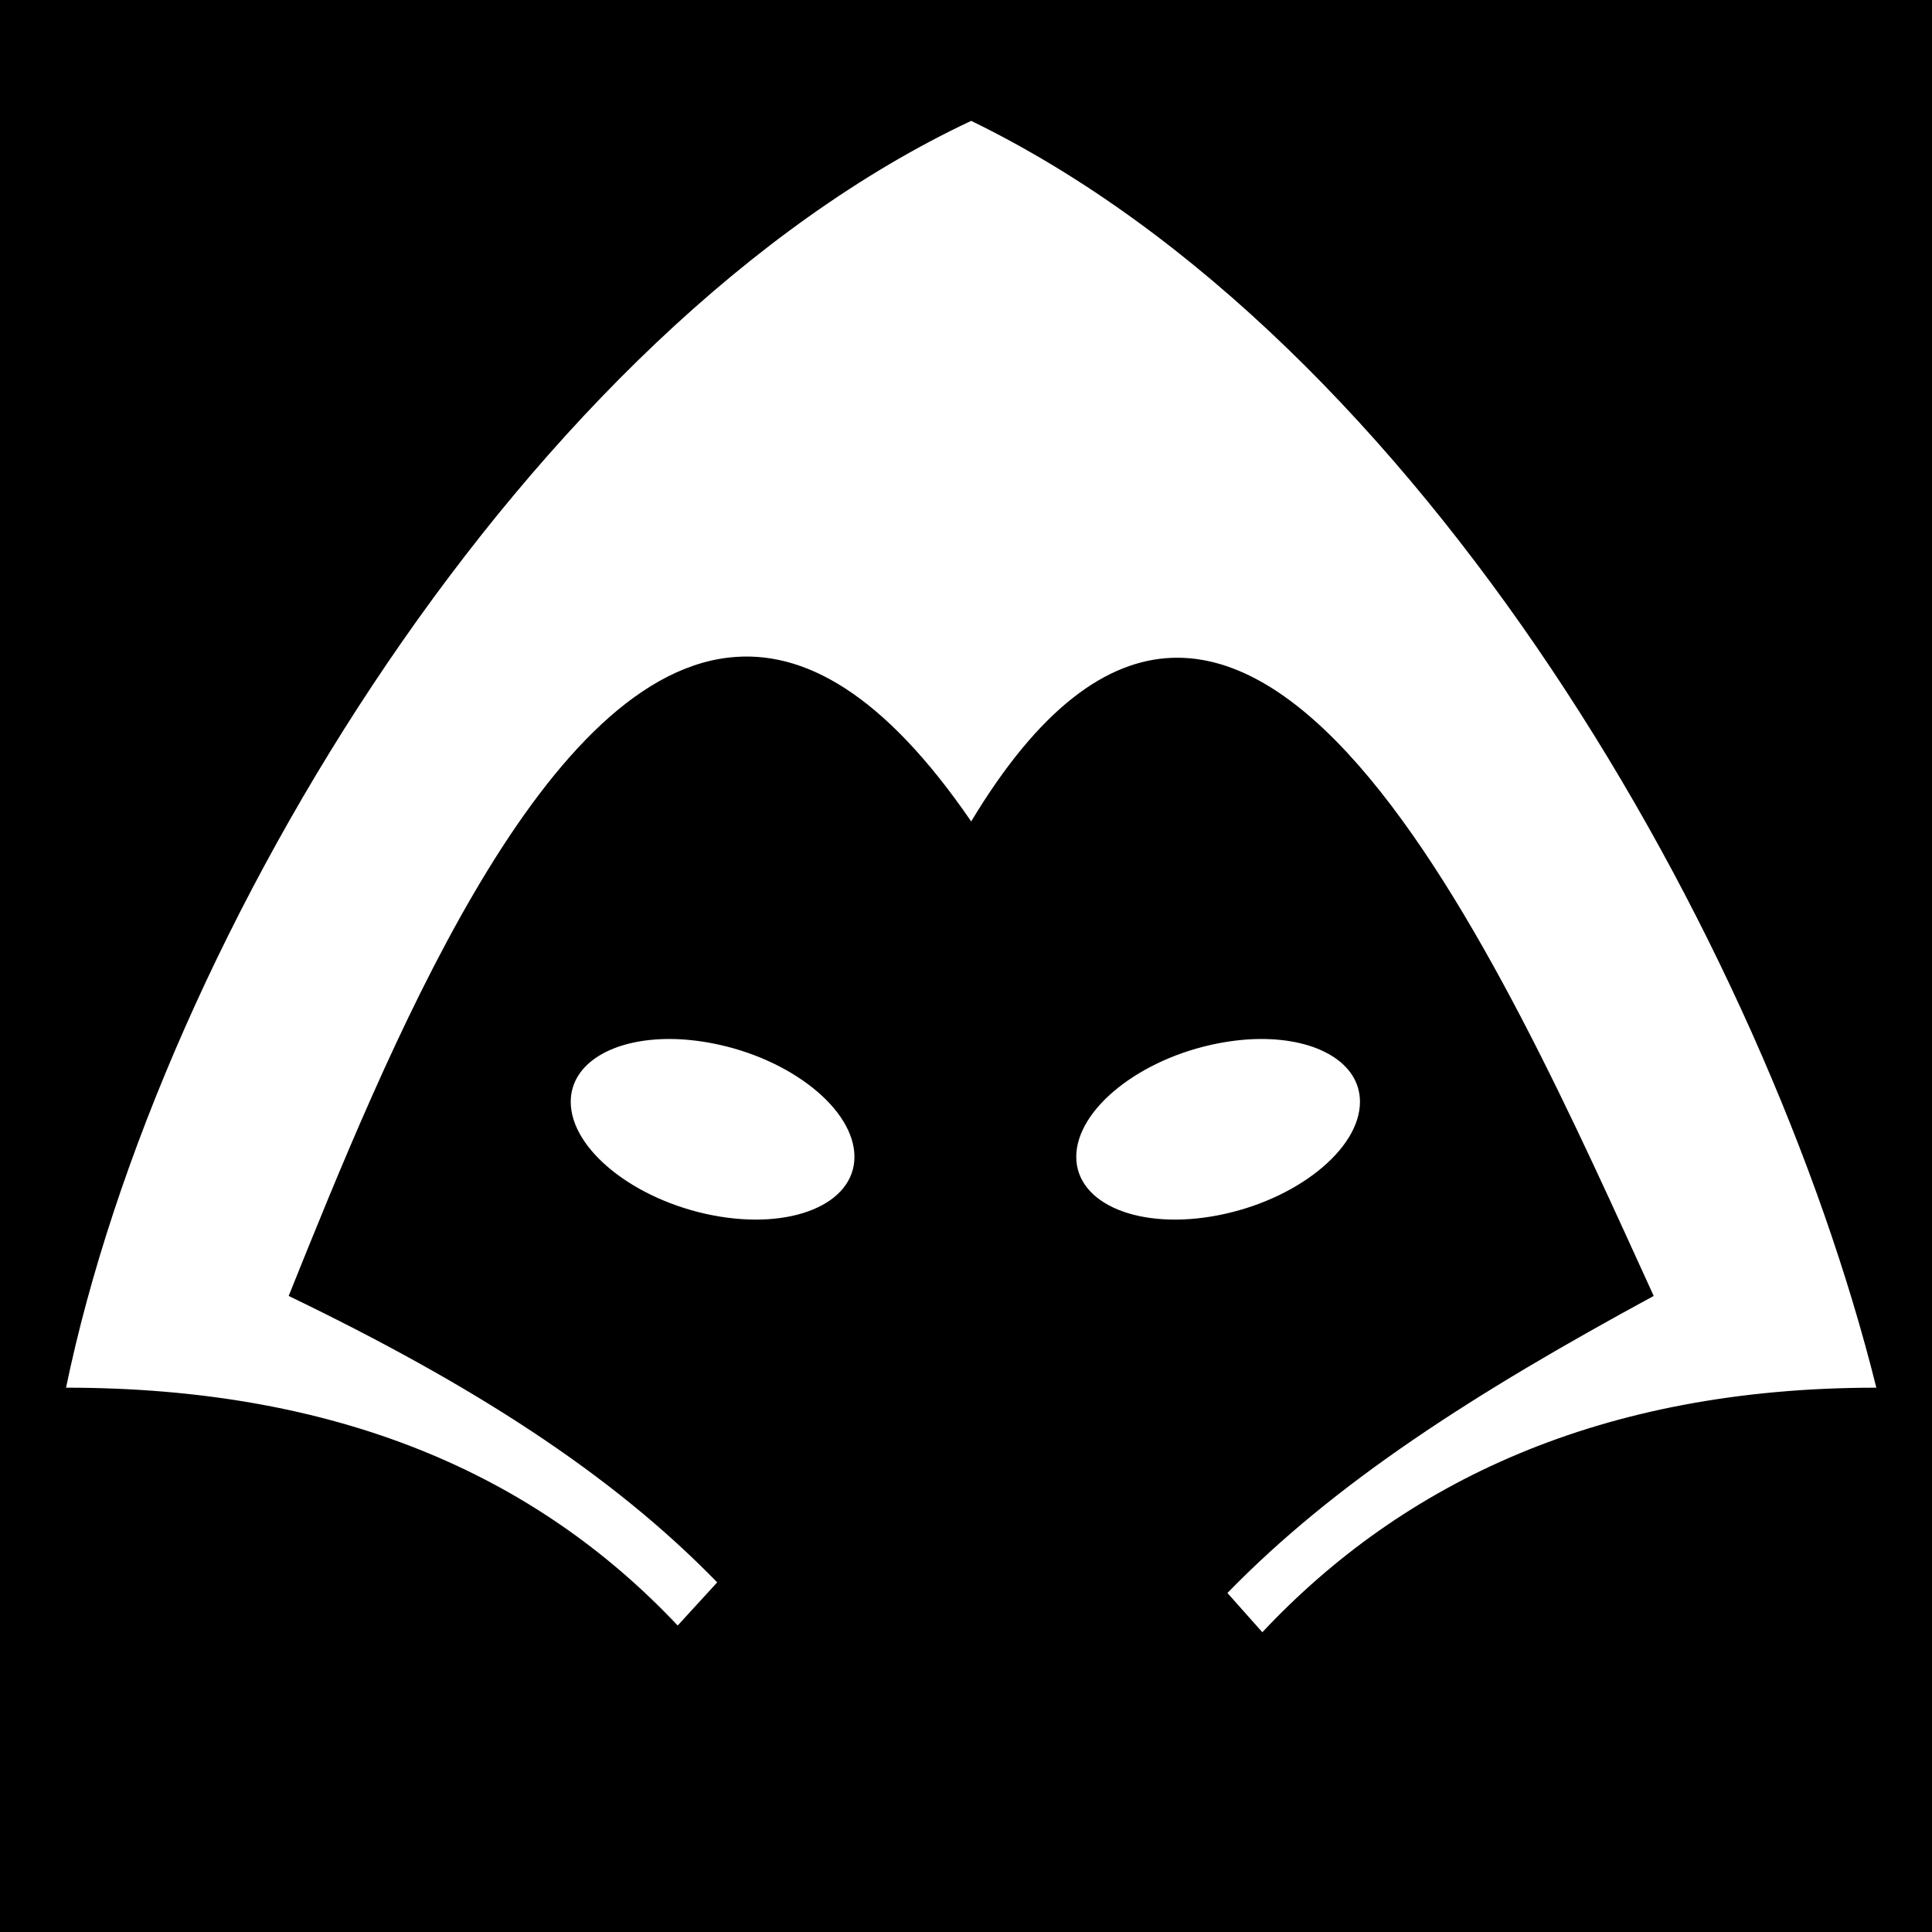
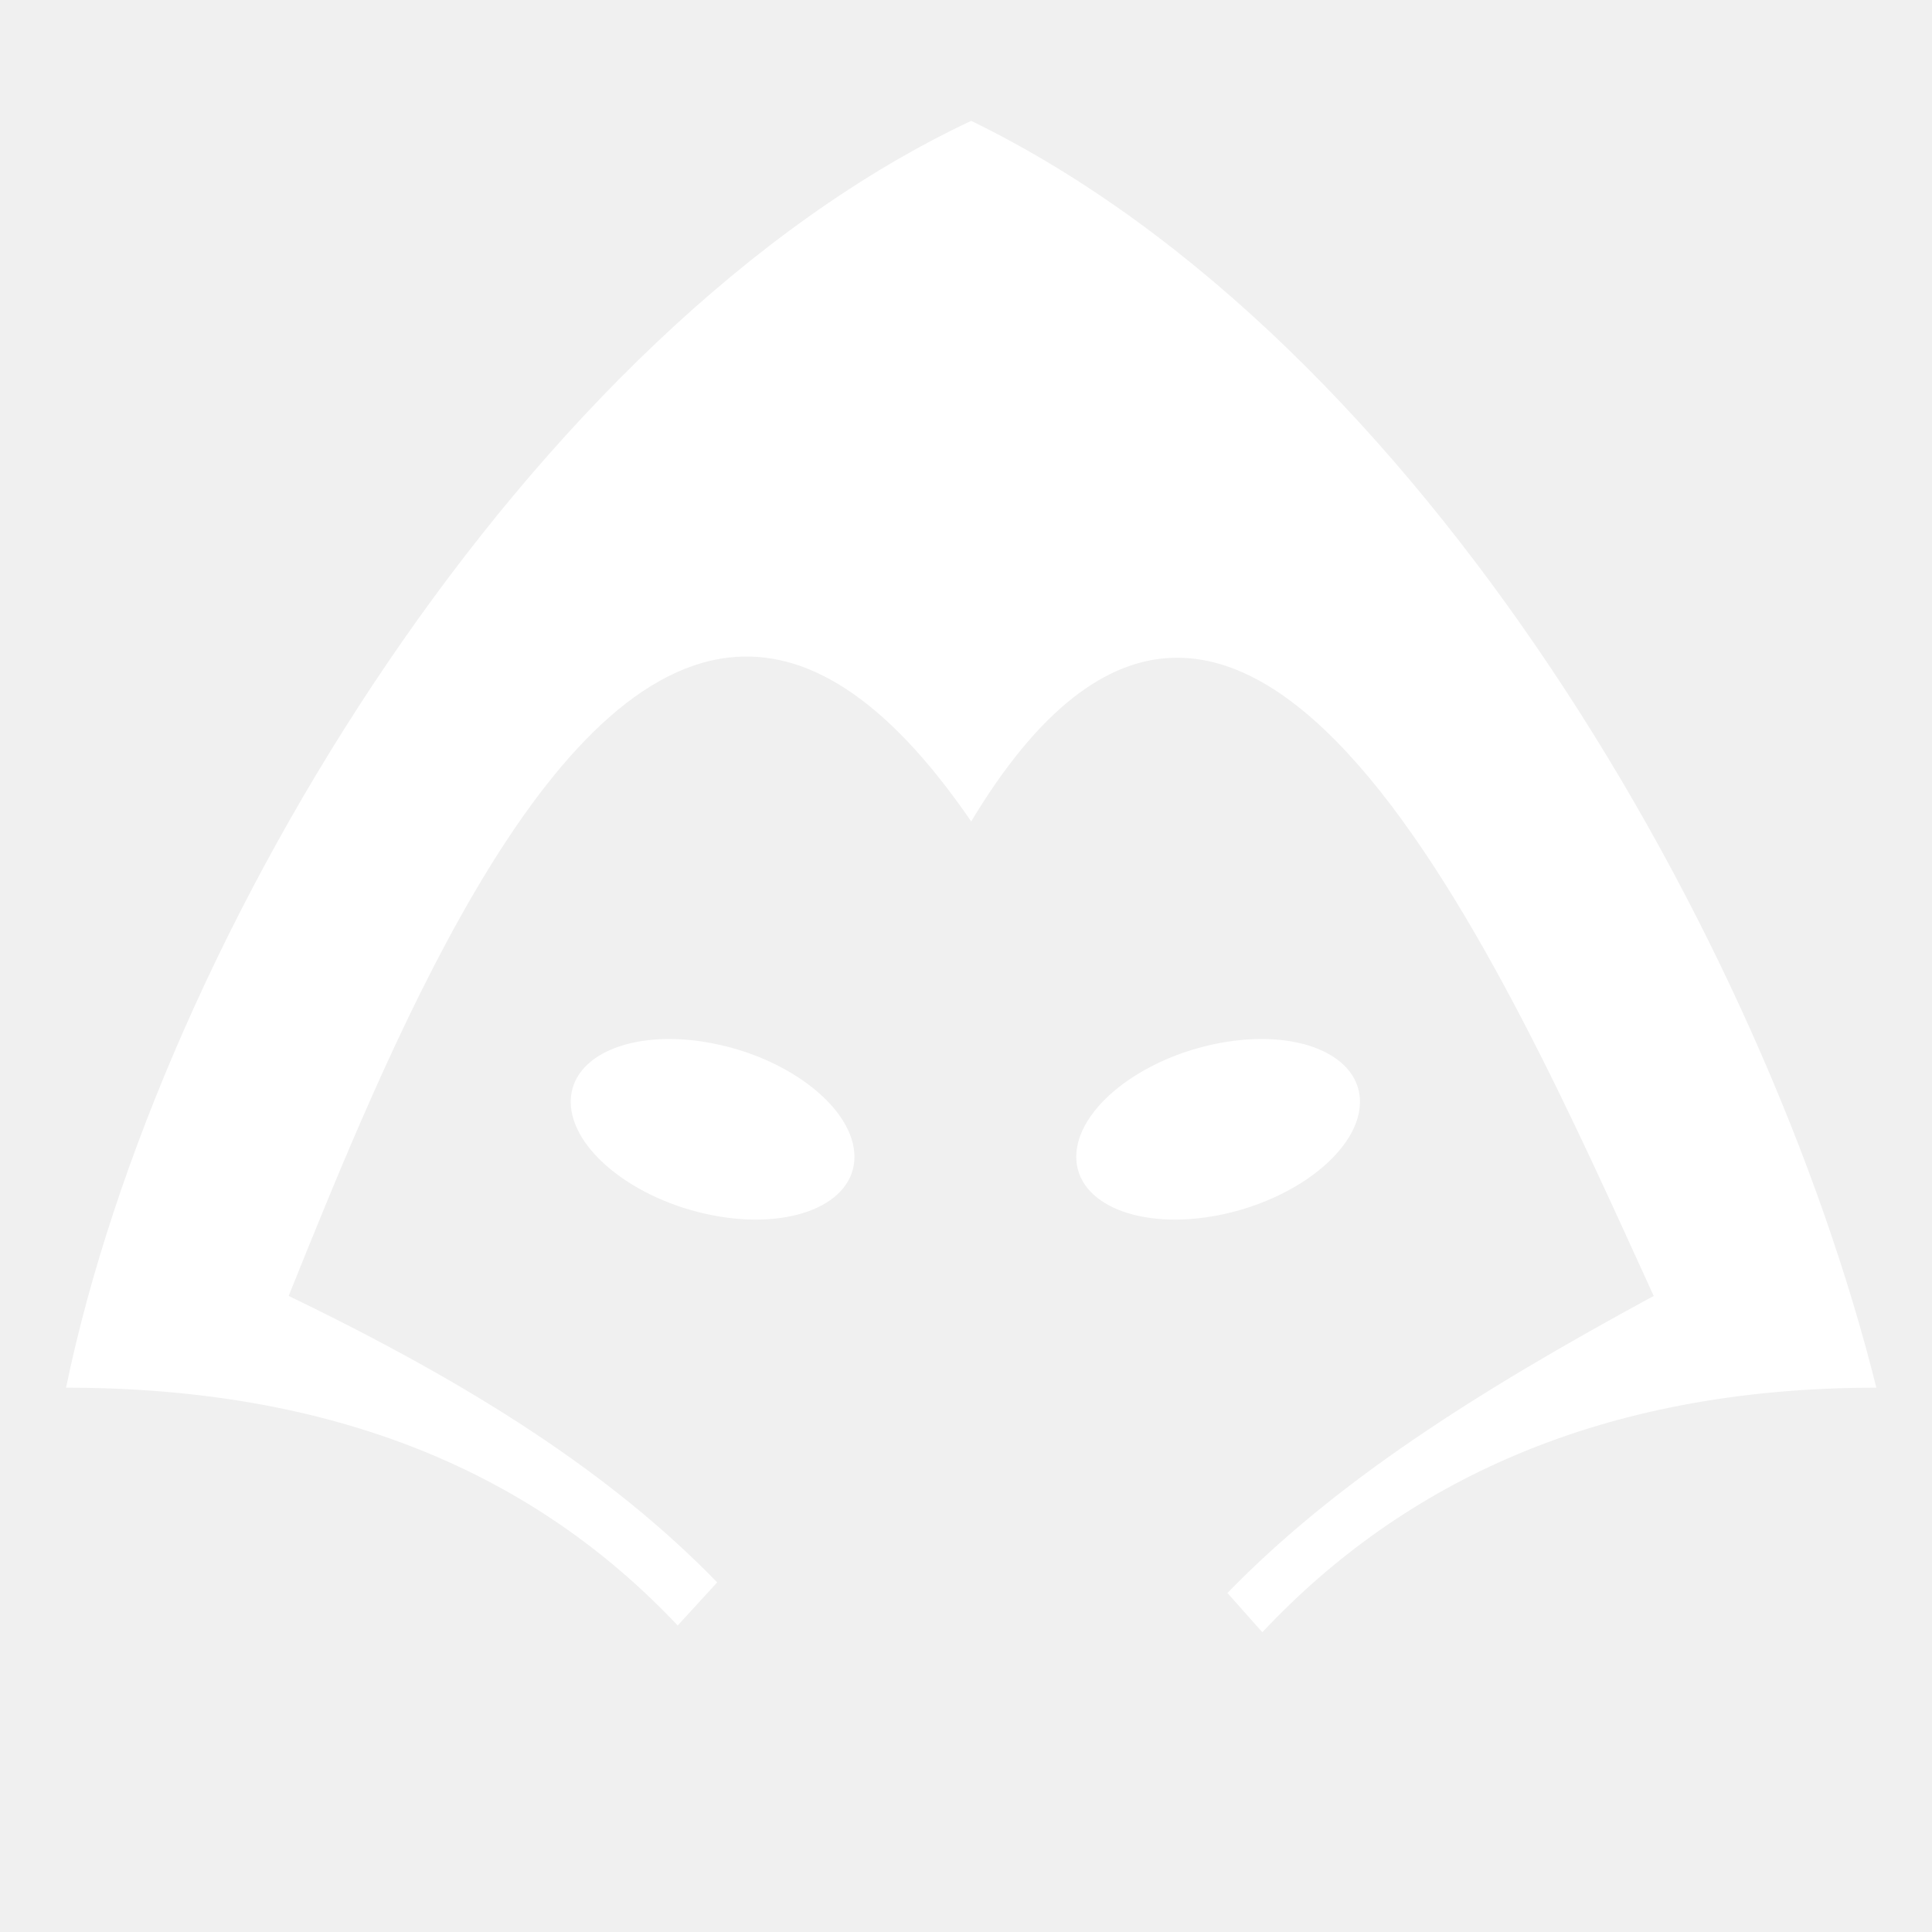
<svg xmlns="http://www.w3.org/2000/svg" viewBox="0 0 512 512">
-   <path d="M0 0h512v512H0z" />
  <path fill="#fff" d="M257.375 32.03C139.957 87.197 42.343 247.886 17.5 367.75c71.742 0 124.22 22.845 162.094 63.03l10.47-11.436c-28.06-28.873-64.935-52.446-113.564-75.906 26.142-65.033 66.028-163.458 116.72-169.188 19.835-2.243 41.05 9.735 64.155 43.438 72.33-120.27 141.014 38.54 180.875 125.75-47.687 25.854-84.5 49.463-112.97 78.718l9.25 10.406c37.335-39.758 89.657-64.812 162.72-64.812C467.784 249.384 377.24 90.37 257.375 32.03zm-79.72 243.314c-15.3-.083-26.405 6.436-26.405 16.656 0 12.58 16.834 26.038 37.594 30.063 20.76 4.024 37.594-2.92 37.594-15.5s-16.835-26.038-37.594-30.063c-3.893-.755-7.657-1.137-11.188-1.156zm156.345 0c-3.53.02-7.295.4-11.188 1.156-20.76 4.025-37.593 17.483-37.593 30.063 0 12.58 16.833 19.524 37.592 15.5 20.76-4.025 37.594-17.484 37.594-30.063 0-10.22-11.105-16.74-26.406-16.656z" />
</svg>
